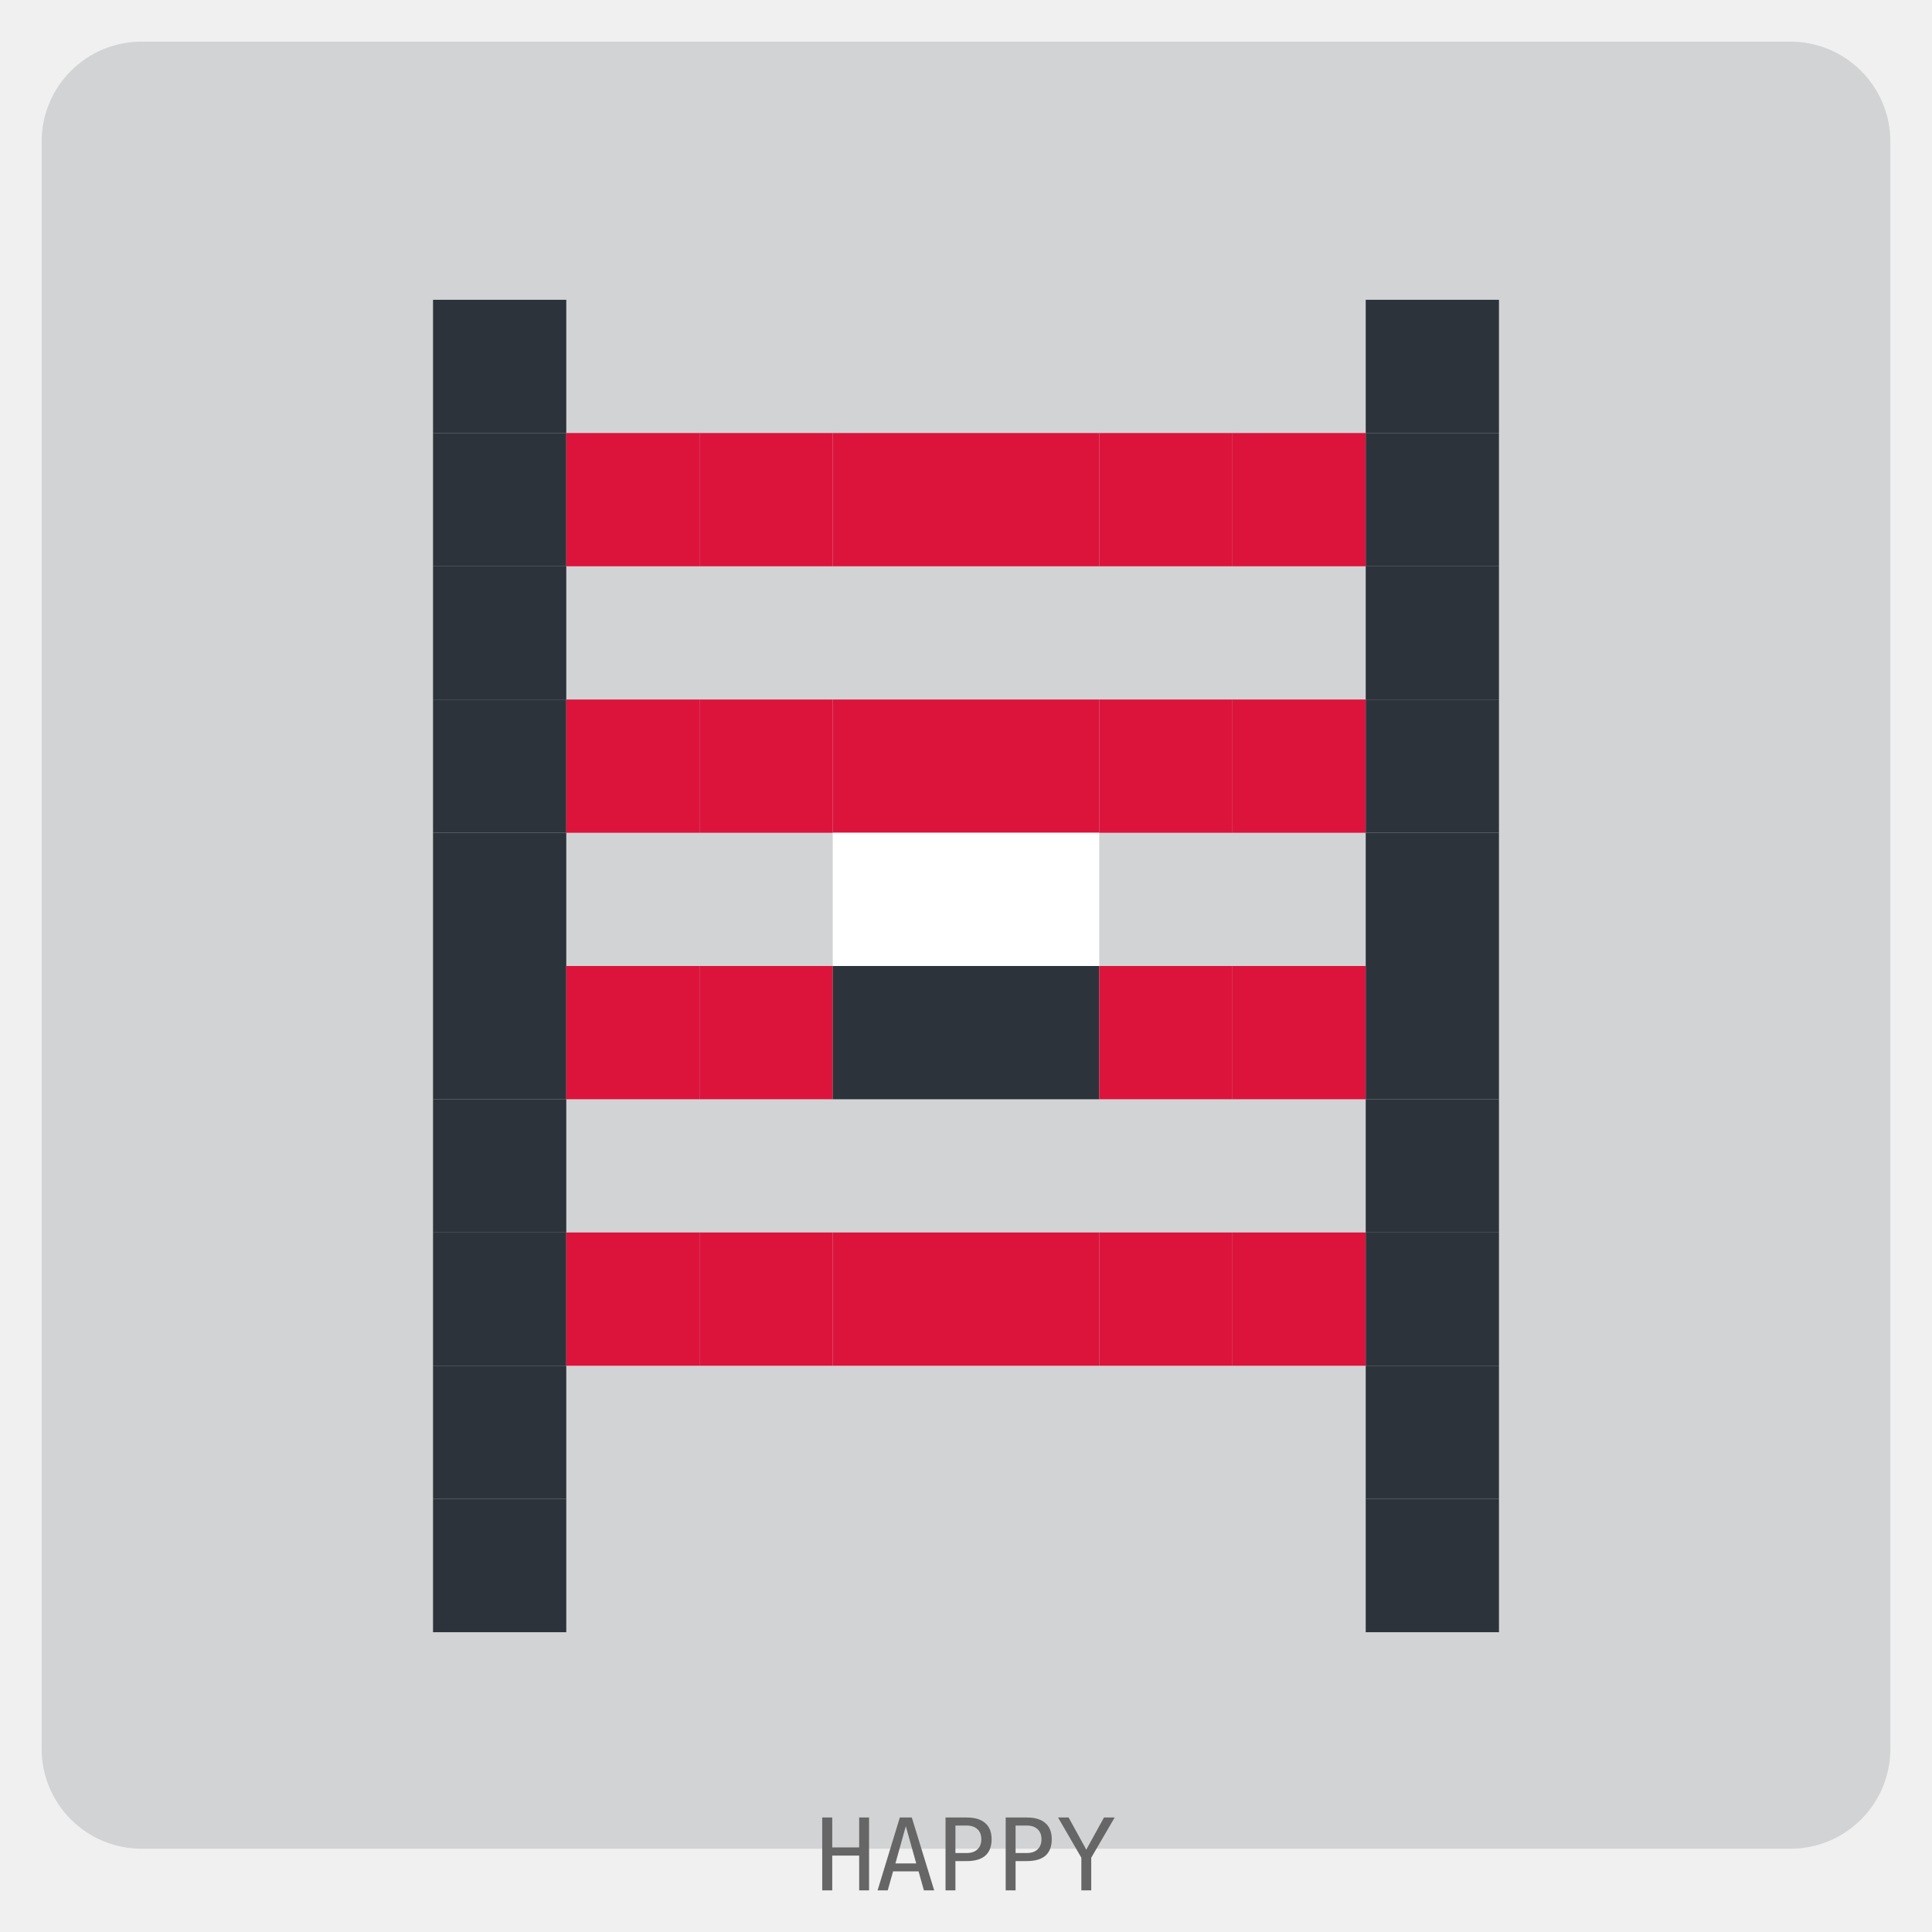
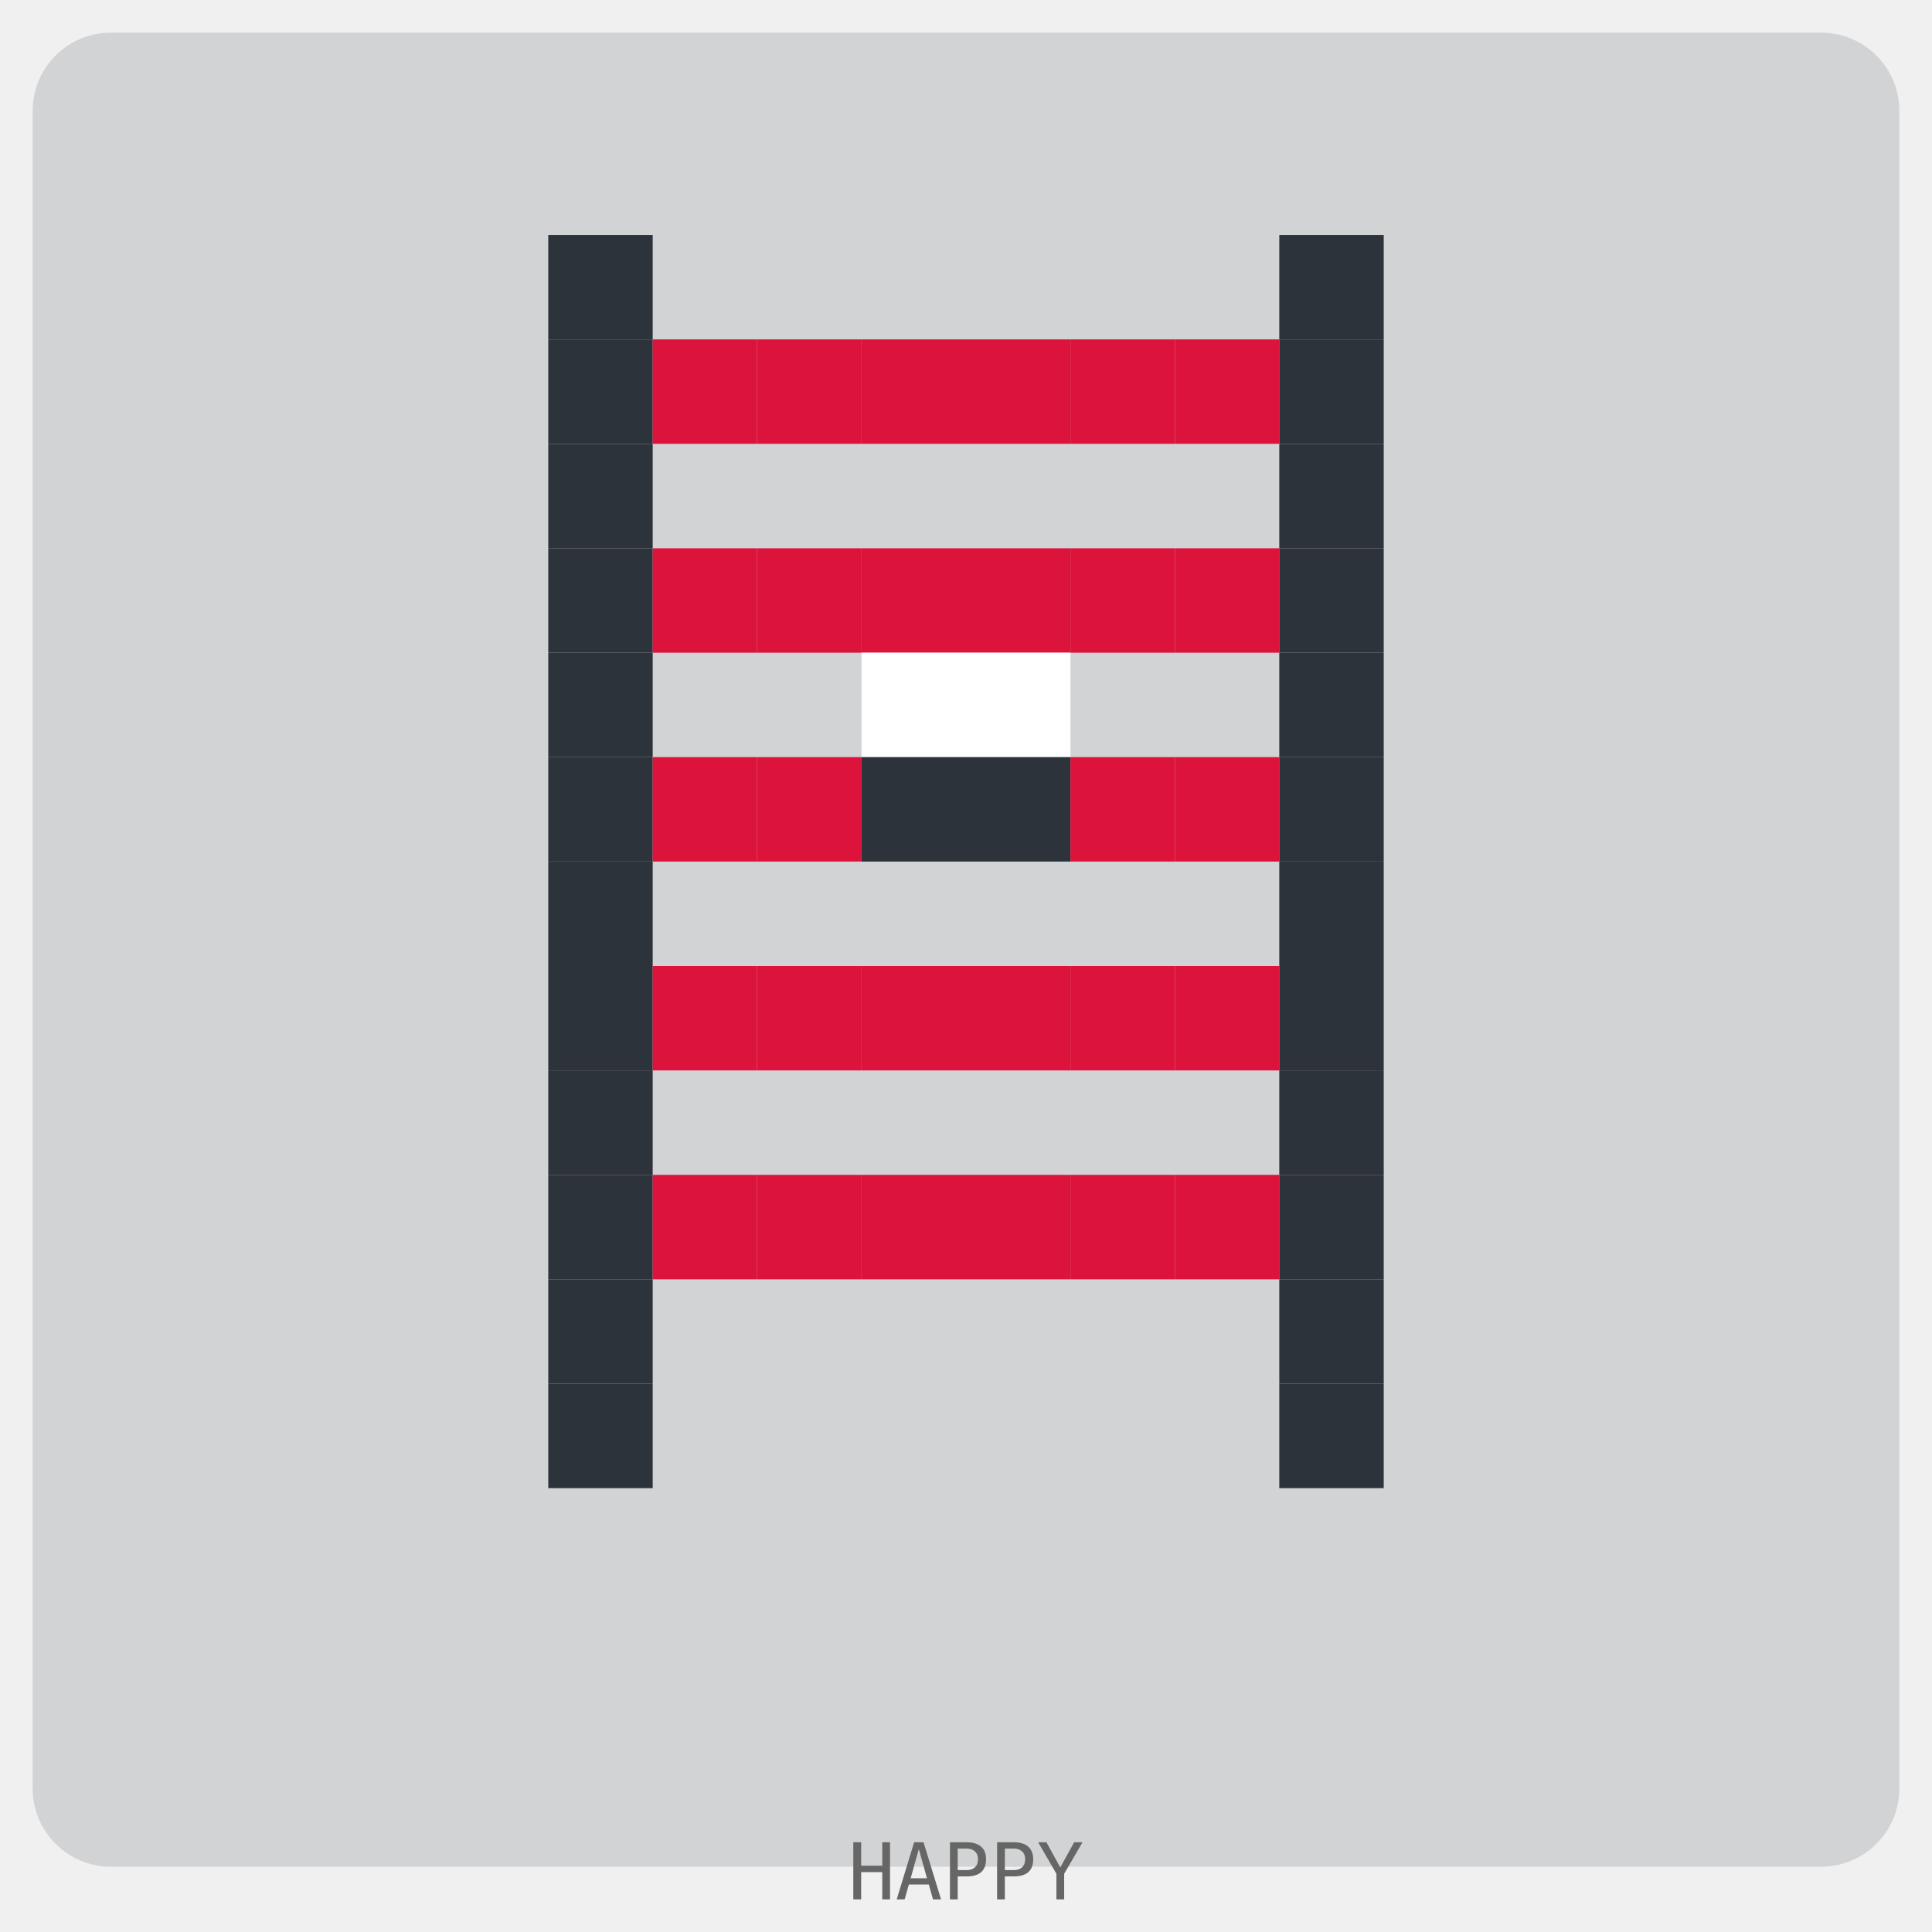
- <svg xmlns="http://www.w3.org/2000/svg" width="232" height="232" viewBox="0 0 232 232">
+ <svg xmlns="http://www.w3.org/2000/svg" width="296" height="296" viewBox="0 0 296 296">
  <style>.pet { transform-origin: center; }</style>
-   <rect x="5" y="5" width="222" height="217" rx="12" ry="12" fill="rgba(45, 51, 59, 0.15)" />
+   <rect x="5" y="5" width="286" height="281" rx="12" ry="12" fill="rgba(45, 51, 59, 0.15)" />
  <g transform="translate(20, 20)" opacity="1">
    <g class="pet">
-       <rect x="32" y="16" width="16" height="16" fill="#2d333b" />
-       <rect x="144" y="16" width="16" height="16" fill="#2d333b" />
-       <rect x="32" y="32" width="16" height="16" fill="#2d333b" />
-       <rect x="48" y="32" width="16" height="16" fill="#dc143c" />
-       <rect x="64" y="32" width="16" height="16" fill="#dc143c" />
+       <rect x="64" y="16" width="16" height="16" fill="#2d333b" />
+       <rect x="176" y="16" width="16" height="16" fill="#2d333b" />
+       <rect x="64" y="32" width="16" height="16" fill="#2d333b" />
      <rect x="80" y="32" width="16" height="16" fill="#dc143c" />
      <rect x="96" y="32" width="16" height="16" fill="#dc143c" />
      <rect x="112" y="32" width="16" height="16" fill="#dc143c" />
      <rect x="128" y="32" width="16" height="16" fill="#dc143c" />
-       <rect x="144" y="32" width="16" height="16" fill="#2d333b" />
-       <rect x="32" y="48" width="16" height="16" fill="#2d333b" />
-       <rect x="144" y="48" width="16" height="16" fill="#2d333b" />
-       <rect x="32" y="64" width="16" height="16" fill="#2d333b" />
-       <rect x="48" y="64" width="16" height="16" fill="#dc143c" />
-       <rect x="64" y="64" width="16" height="16" fill="#dc143c" />
+       <rect x="144" y="32" width="16" height="16" fill="#dc143c" />
+       <rect x="160" y="32" width="16" height="16" fill="#dc143c" />
+       <rect x="176" y="32" width="16" height="16" fill="#2d333b" />
+       <rect x="64" y="48" width="16" height="16" fill="#2d333b" />
+       <rect x="176" y="48" width="16" height="16" fill="#2d333b" />
+       <rect x="64" y="64" width="16" height="16" fill="#2d333b" />
      <rect x="80" y="64" width="16" height="16" fill="#dc143c" />
      <rect x="96" y="64" width="16" height="16" fill="#dc143c" />
      <rect x="112" y="64" width="16" height="16" fill="#dc143c" />
      <rect x="128" y="64" width="16" height="16" fill="#dc143c" />
-       <rect x="144" y="64" width="16" height="16" fill="#2d333b" />
-       <rect x="32" y="80" width="16" height="16" fill="#2d333b" />
-       <rect x="80" y="80" width="16" height="16" fill="#ffffff" />
-       <rect x="96" y="80" width="16" height="16" fill="#ffffff" />
-       <rect x="144" y="80" width="16" height="16" fill="#2d333b" />
-       <rect x="32" y="96" width="16" height="16" fill="#2d333b" />
-       <rect x="48" y="96" width="16" height="16" fill="#dc143c" />
-       <rect x="64" y="96" width="16" height="16" fill="#dc143c" />
-       <rect x="80" y="96" width="16" height="16" fill="#2d333b" />
-       <rect x="96" y="96" width="16" height="16" fill="#2d333b" />
-       <rect x="112" y="96" width="16" height="16" fill="#dc143c" />
-       <rect x="128" y="96" width="16" height="16" fill="#dc143c" />
-       <rect x="144" y="96" width="16" height="16" fill="#2d333b" />
-       <rect x="32" y="112" width="16" height="16" fill="#2d333b" />
-       <rect x="144" y="112" width="16" height="16" fill="#2d333b" />
-       <rect x="32" y="128" width="16" height="16" fill="#2d333b" />
-       <rect x="48" y="128" width="16" height="16" fill="#dc143c" />
-       <rect x="64" y="128" width="16" height="16" fill="#dc143c" />
+       <rect x="144" y="64" width="16" height="16" fill="#dc143c" />
+       <rect x="160" y="64" width="16" height="16" fill="#dc143c" />
+       <rect x="176" y="64" width="16" height="16" fill="#2d333b" />
+       <rect x="64" y="80" width="16" height="16" fill="#2d333b" />
+       <rect x="112" y="80" width="16" height="16" fill="#ffffff" />
+       <rect x="128" y="80" width="16" height="16" fill="#ffffff" />
+       <rect x="176" y="80" width="16" height="16" fill="#2d333b" />
+       <rect x="64" y="96" width="16" height="16" fill="#2d333b" />
+       <rect x="80" y="96" width="16" height="16" fill="#dc143c" />
+       <rect x="96" y="96" width="16" height="16" fill="#dc143c" />
+       <rect x="112" y="96" width="16" height="16" fill="#2d333b" />
+       <rect x="128" y="96" width="16" height="16" fill="#2d333b" />
+       <rect x="144" y="96" width="16" height="16" fill="#dc143c" />
+       <rect x="160" y="96" width="16" height="16" fill="#dc143c" />
+       <rect x="176" y="96" width="16" height="16" fill="#2d333b" />
+       <rect x="64" y="112" width="16" height="16" fill="#2d333b" />
+       <rect x="176" y="112" width="16" height="16" fill="#2d333b" />
+       <rect x="64" y="128" width="16" height="16" fill="#2d333b" />
      <rect x="80" y="128" width="16" height="16" fill="#dc143c" />
      <rect x="96" y="128" width="16" height="16" fill="#dc143c" />
      <rect x="112" y="128" width="16" height="16" fill="#dc143c" />
      <rect x="128" y="128" width="16" height="16" fill="#dc143c" />
-       <rect x="144" y="128" width="16" height="16" fill="#2d333b" />
-       <rect x="32" y="144" width="16" height="16" fill="#2d333b" />
-       <rect x="144" y="144" width="16" height="16" fill="#2d333b" />
-       <rect x="32" y="160" width="16" height="16" fill="#2d333b" />
-       <rect x="144" y="160" width="16" height="16" fill="#2d333b" />
+       <rect x="144" y="128" width="16" height="16" fill="#dc143c" />
+       <rect x="160" y="128" width="16" height="16" fill="#dc143c" />
+       <rect x="176" y="128" width="16" height="16" fill="#2d333b" />
+       <rect x="64" y="144" width="16" height="16" fill="#2d333b" />
+       <rect x="176" y="144" width="16" height="16" fill="#2d333b" />
+       <rect x="64" y="160" width="16" height="16" fill="#2d333b" />
+       <rect x="80" y="160" width="16" height="16" fill="#dc143c" />
+       <rect x="96" y="160" width="16" height="16" fill="#dc143c" />
+       <rect x="112" y="160" width="16" height="16" fill="#dc143c" />
+       <rect x="128" y="160" width="16" height="16" fill="#dc143c" />
+       <rect x="144" y="160" width="16" height="16" fill="#dc143c" />
+       <rect x="160" y="160" width="16" height="16" fill="#dc143c" />
+       <rect x="176" y="160" width="16" height="16" fill="#2d333b" />
+       <rect x="64" y="176" width="16" height="16" fill="#2d333b" />
+       <rect x="176" y="176" width="16" height="16" fill="#2d333b" />
+       <rect x="64" y="192" width="16" height="16" fill="#2d333b" />
+       <rect x="176" y="192" width="16" height="16" fill="#2d333b" />
      <animateTransform attributeName="transform" type="translate" values="0 0; 0 -4; 0 0" dur="0.5s" repeatCount="indefinite" />
    </g>
  </g>
-   <text x="50%" y="227" text-anchor="middle" font-family="monospace" font-size="12" fill="#666">HAPPY</text>
+   <text x="50%" y="291" text-anchor="middle" font-family="monospace" font-size="12" fill="#666">HAPPY</text>
</svg>
